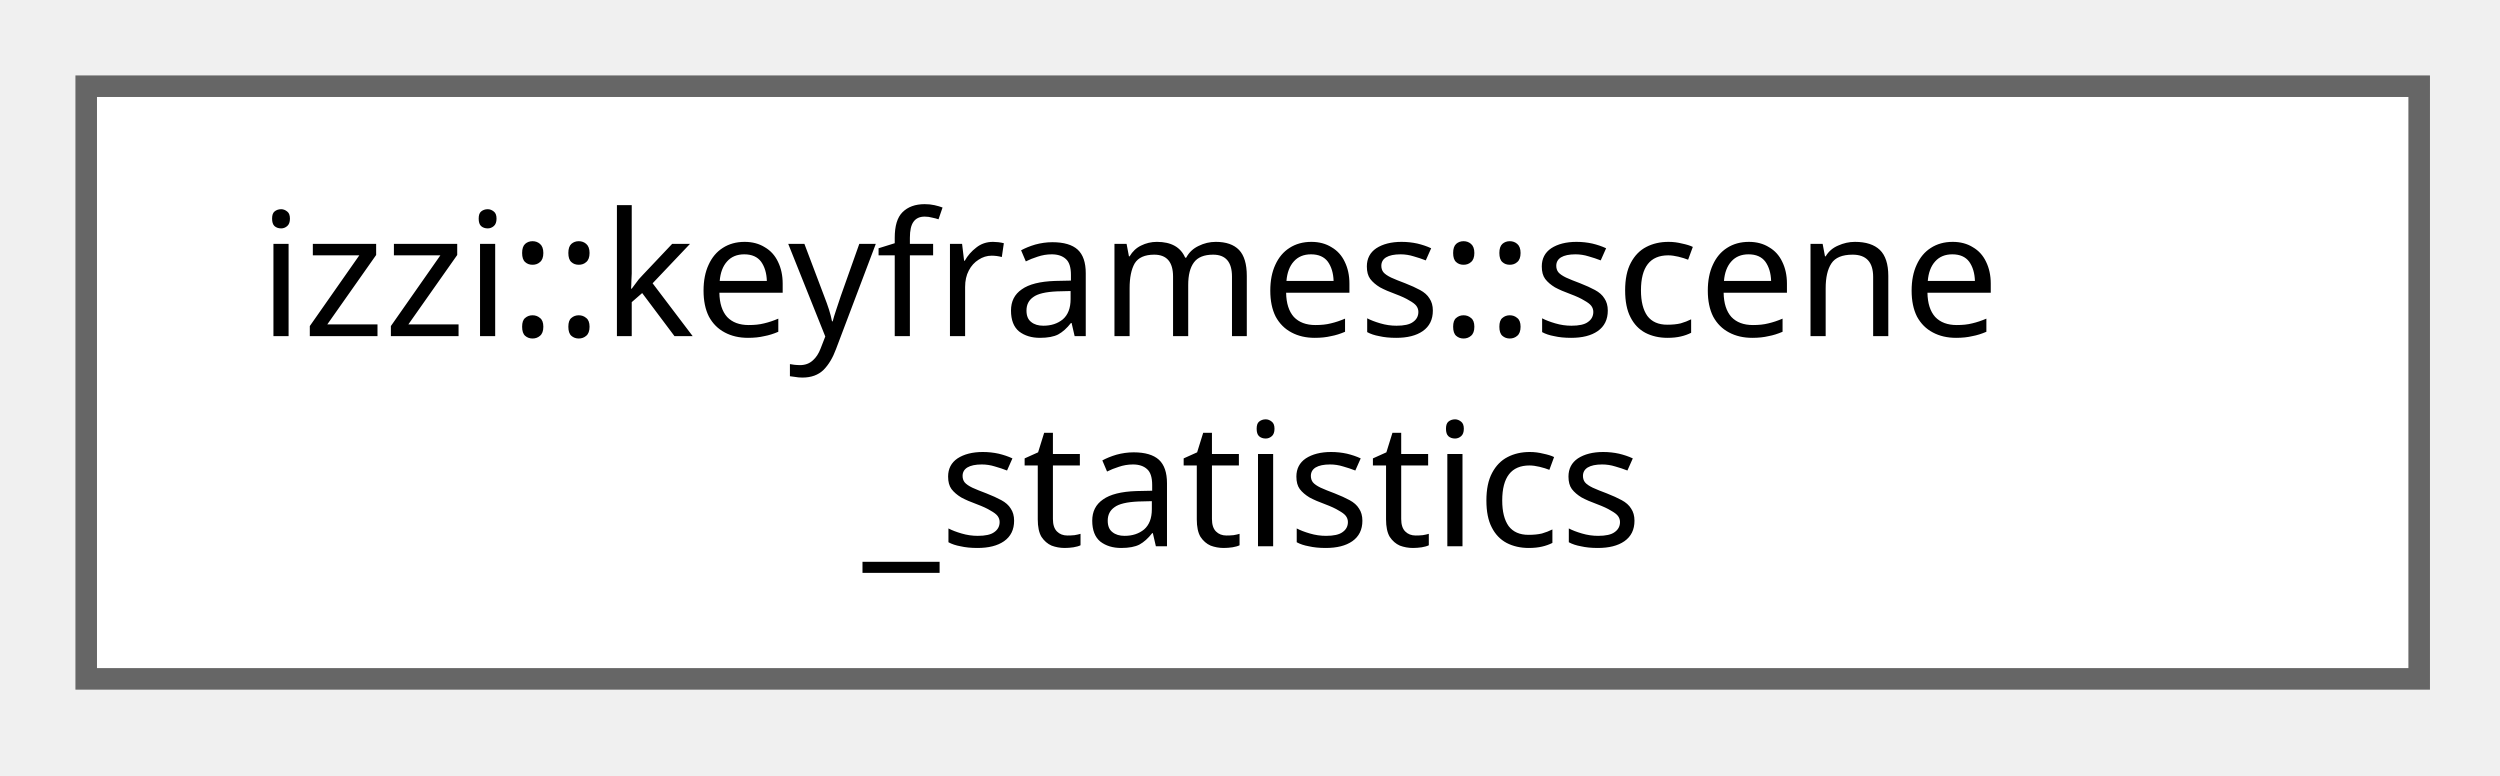
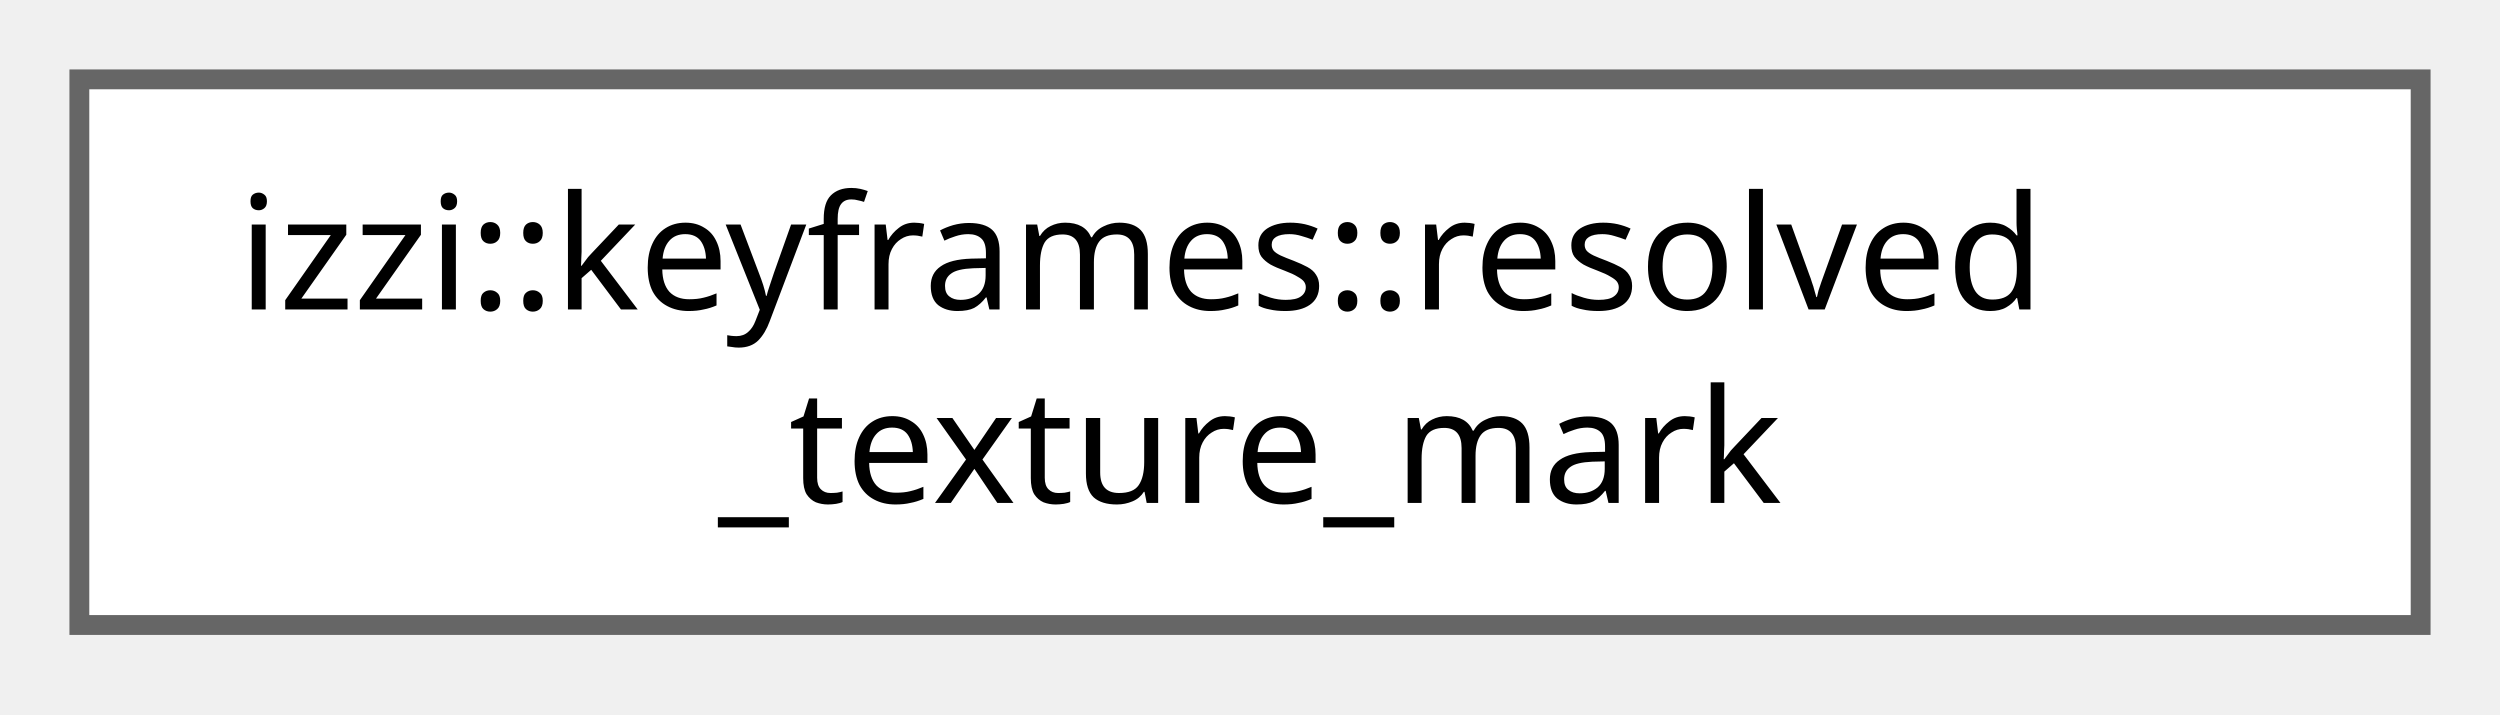
- <svg xmlns="http://www.w3.org/2000/svg" xmlns:xlink="http://www.w3.org/1999/xlink" width="116pt" height="36pt" viewBox="0.00 0.00 116.00 36.00">
+ <svg xmlns="http://www.w3.org/2000/svg" xmlns:xlink="http://www.w3.org/1999/xlink" width="126pt" height="36pt" viewBox="0.00 0.00 126.00 36.00">
  <g id="graph0" class="graph" transform="scale(1 1) rotate(0) translate(4 31.5)">
    <g id="Node000000" class="node">
      <g id="a_Node000000">
-         <a xlink:href="structizzi_1_1keyframes_1_1scene__statistics.html" target="_top" xlink:title=" ">
-           <polygon fill="white" stroke="#666666" points="108.25,-27.5 0,-27.5 0,0 108.25,0 108.25,-27.5" />
-           <text xml:space="preserve" text-anchor="start" x="8" y="-15.9" font-family="SourceSans" font-size="8.00">izzi::keyframes::scene</text>
-           <text xml:space="preserve" text-anchor="middle" x="54.12" y="-6.15" font-family="SourceSans" font-size="8.00">_statistics</text>
+         <a xlink:href="structizzi_1_1keyframes_1_1resolved__texture__mark.html" target="_top" xlink:title=" ">
+           <polygon fill="white" stroke="#666666" points="118,-27.5 0,-27.5 0,0 118,0 118,-27.5" />
+           <text xml:space="preserve" text-anchor="start" x="8" y="-15.9" font-family="SourceSans" font-size="8.00">izzi::keyframes::resolved</text>
+           <text xml:space="preserve" text-anchor="middle" x="59" y="-6.15" font-family="SourceSans" font-size="8.00">_texture_mark</text>
        </a>
      </g>
    </g>
  </g>
</svg>
